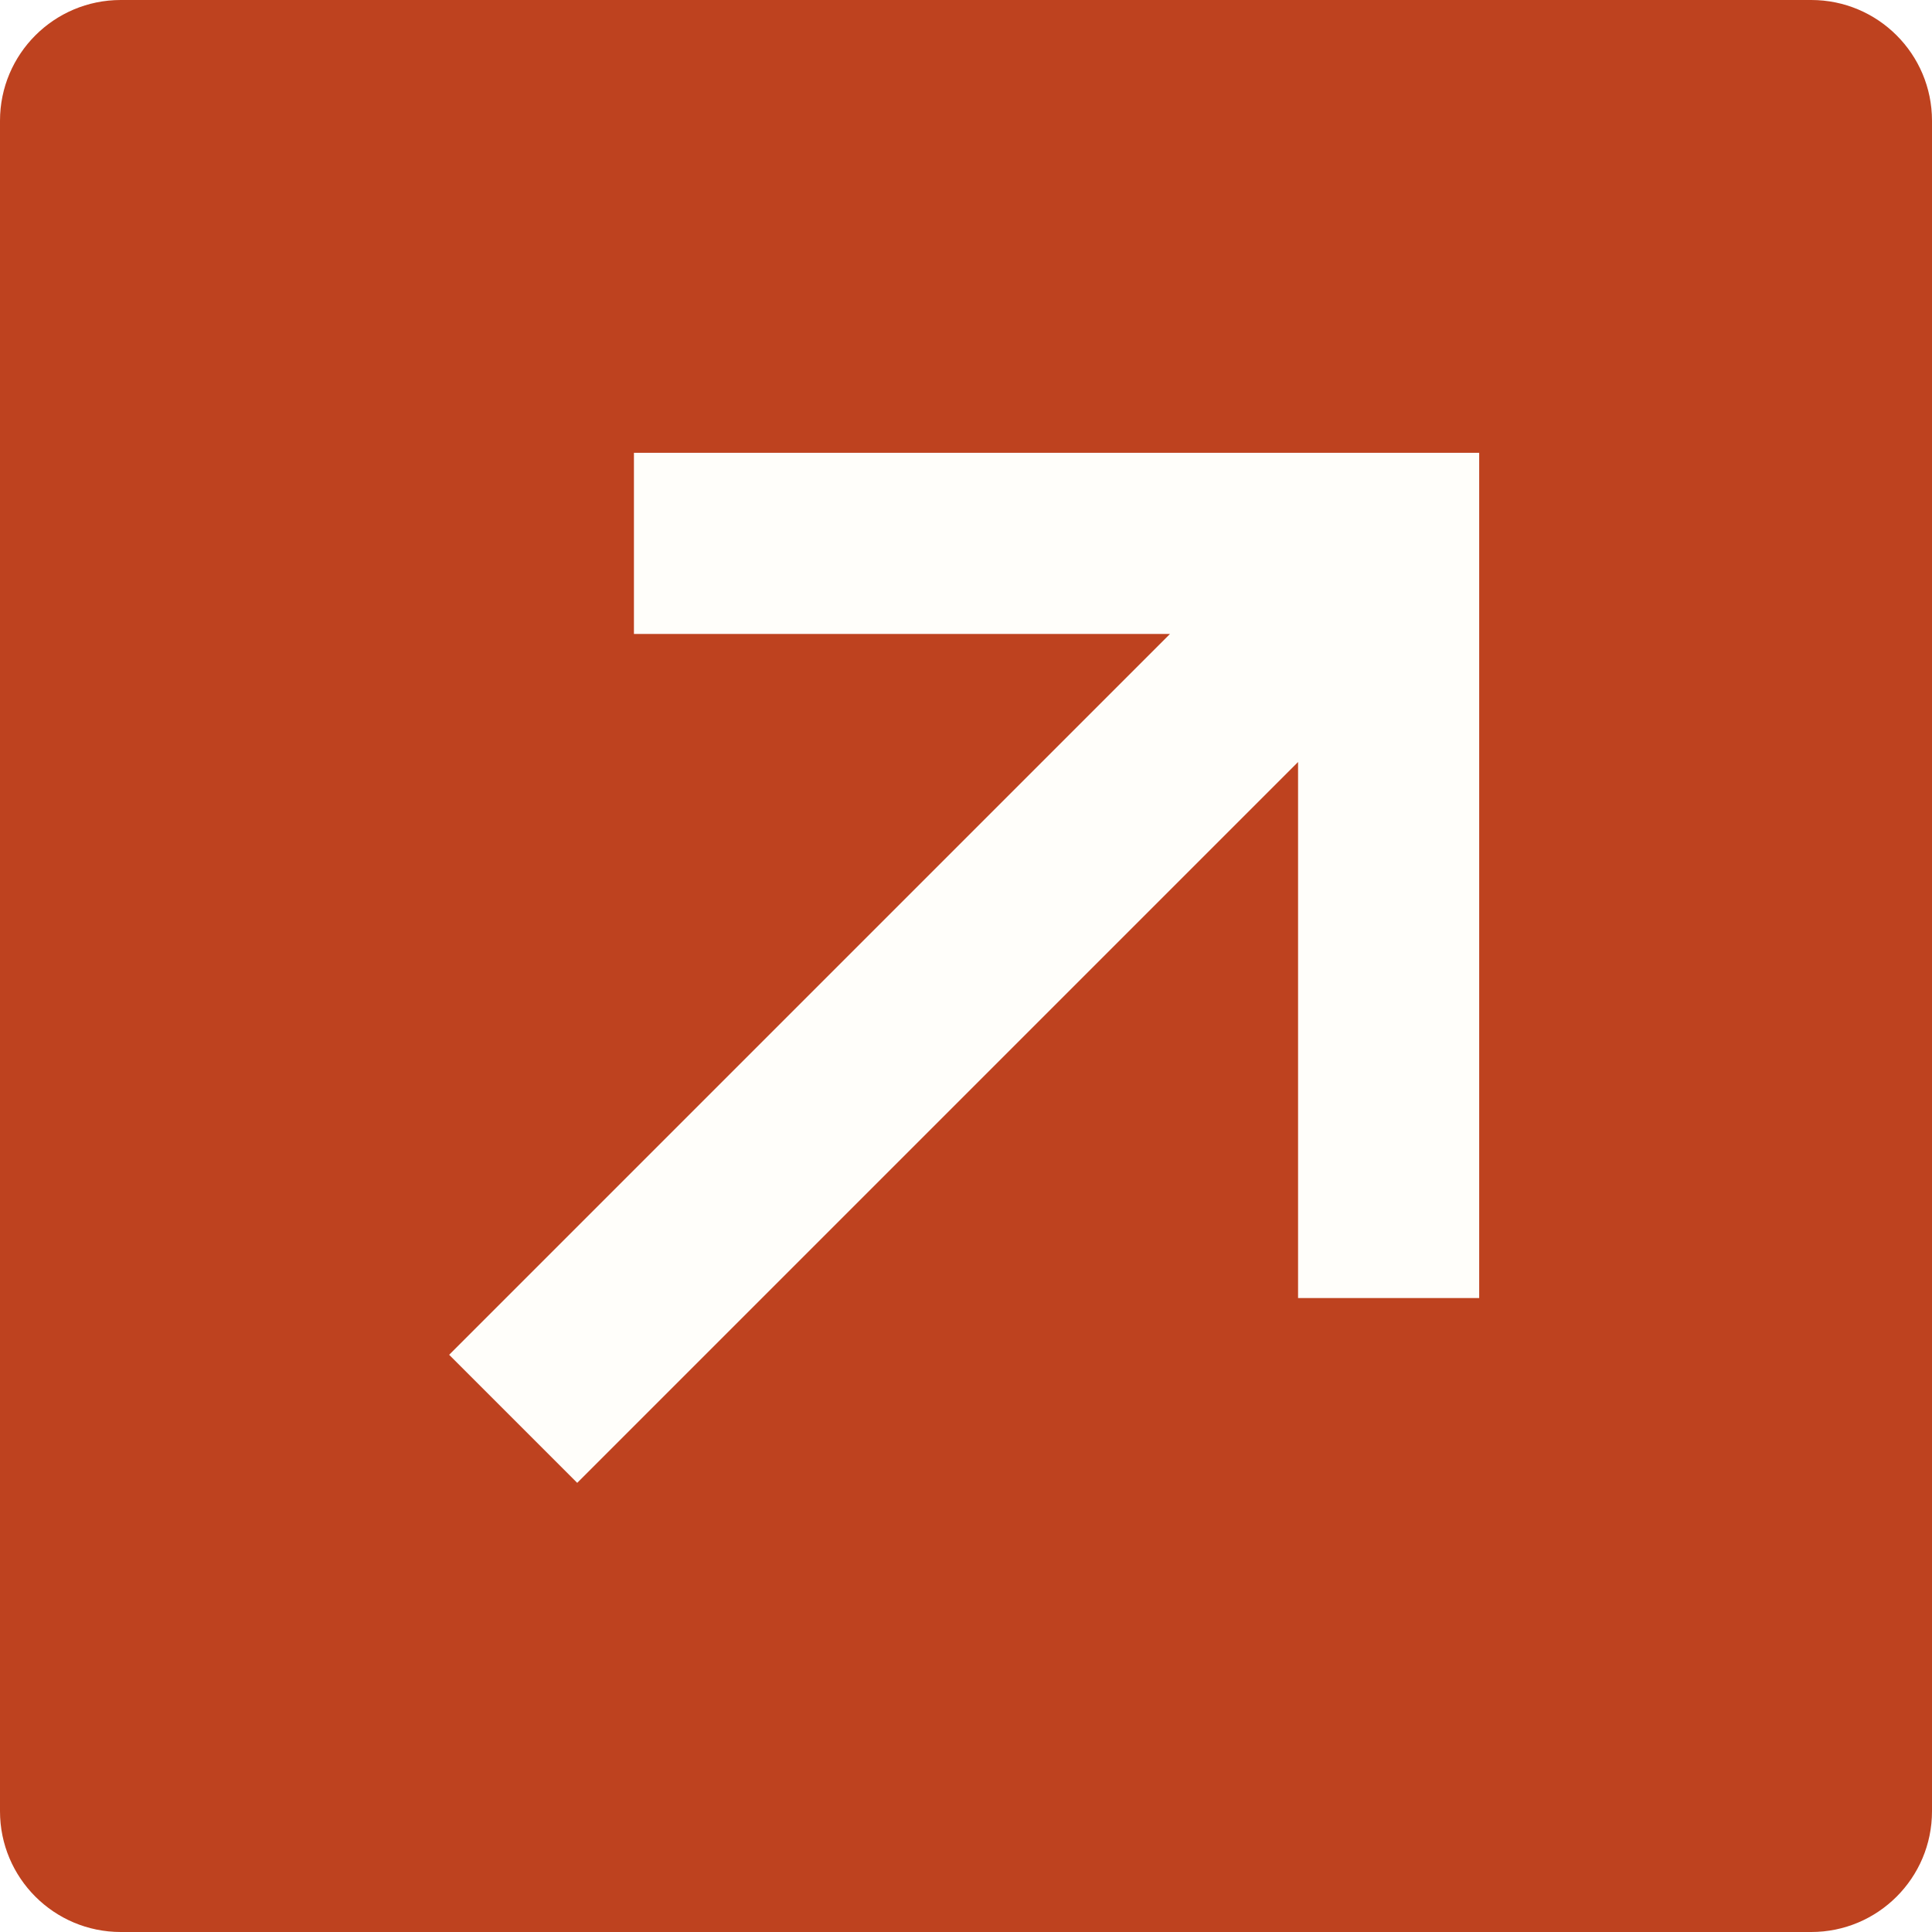
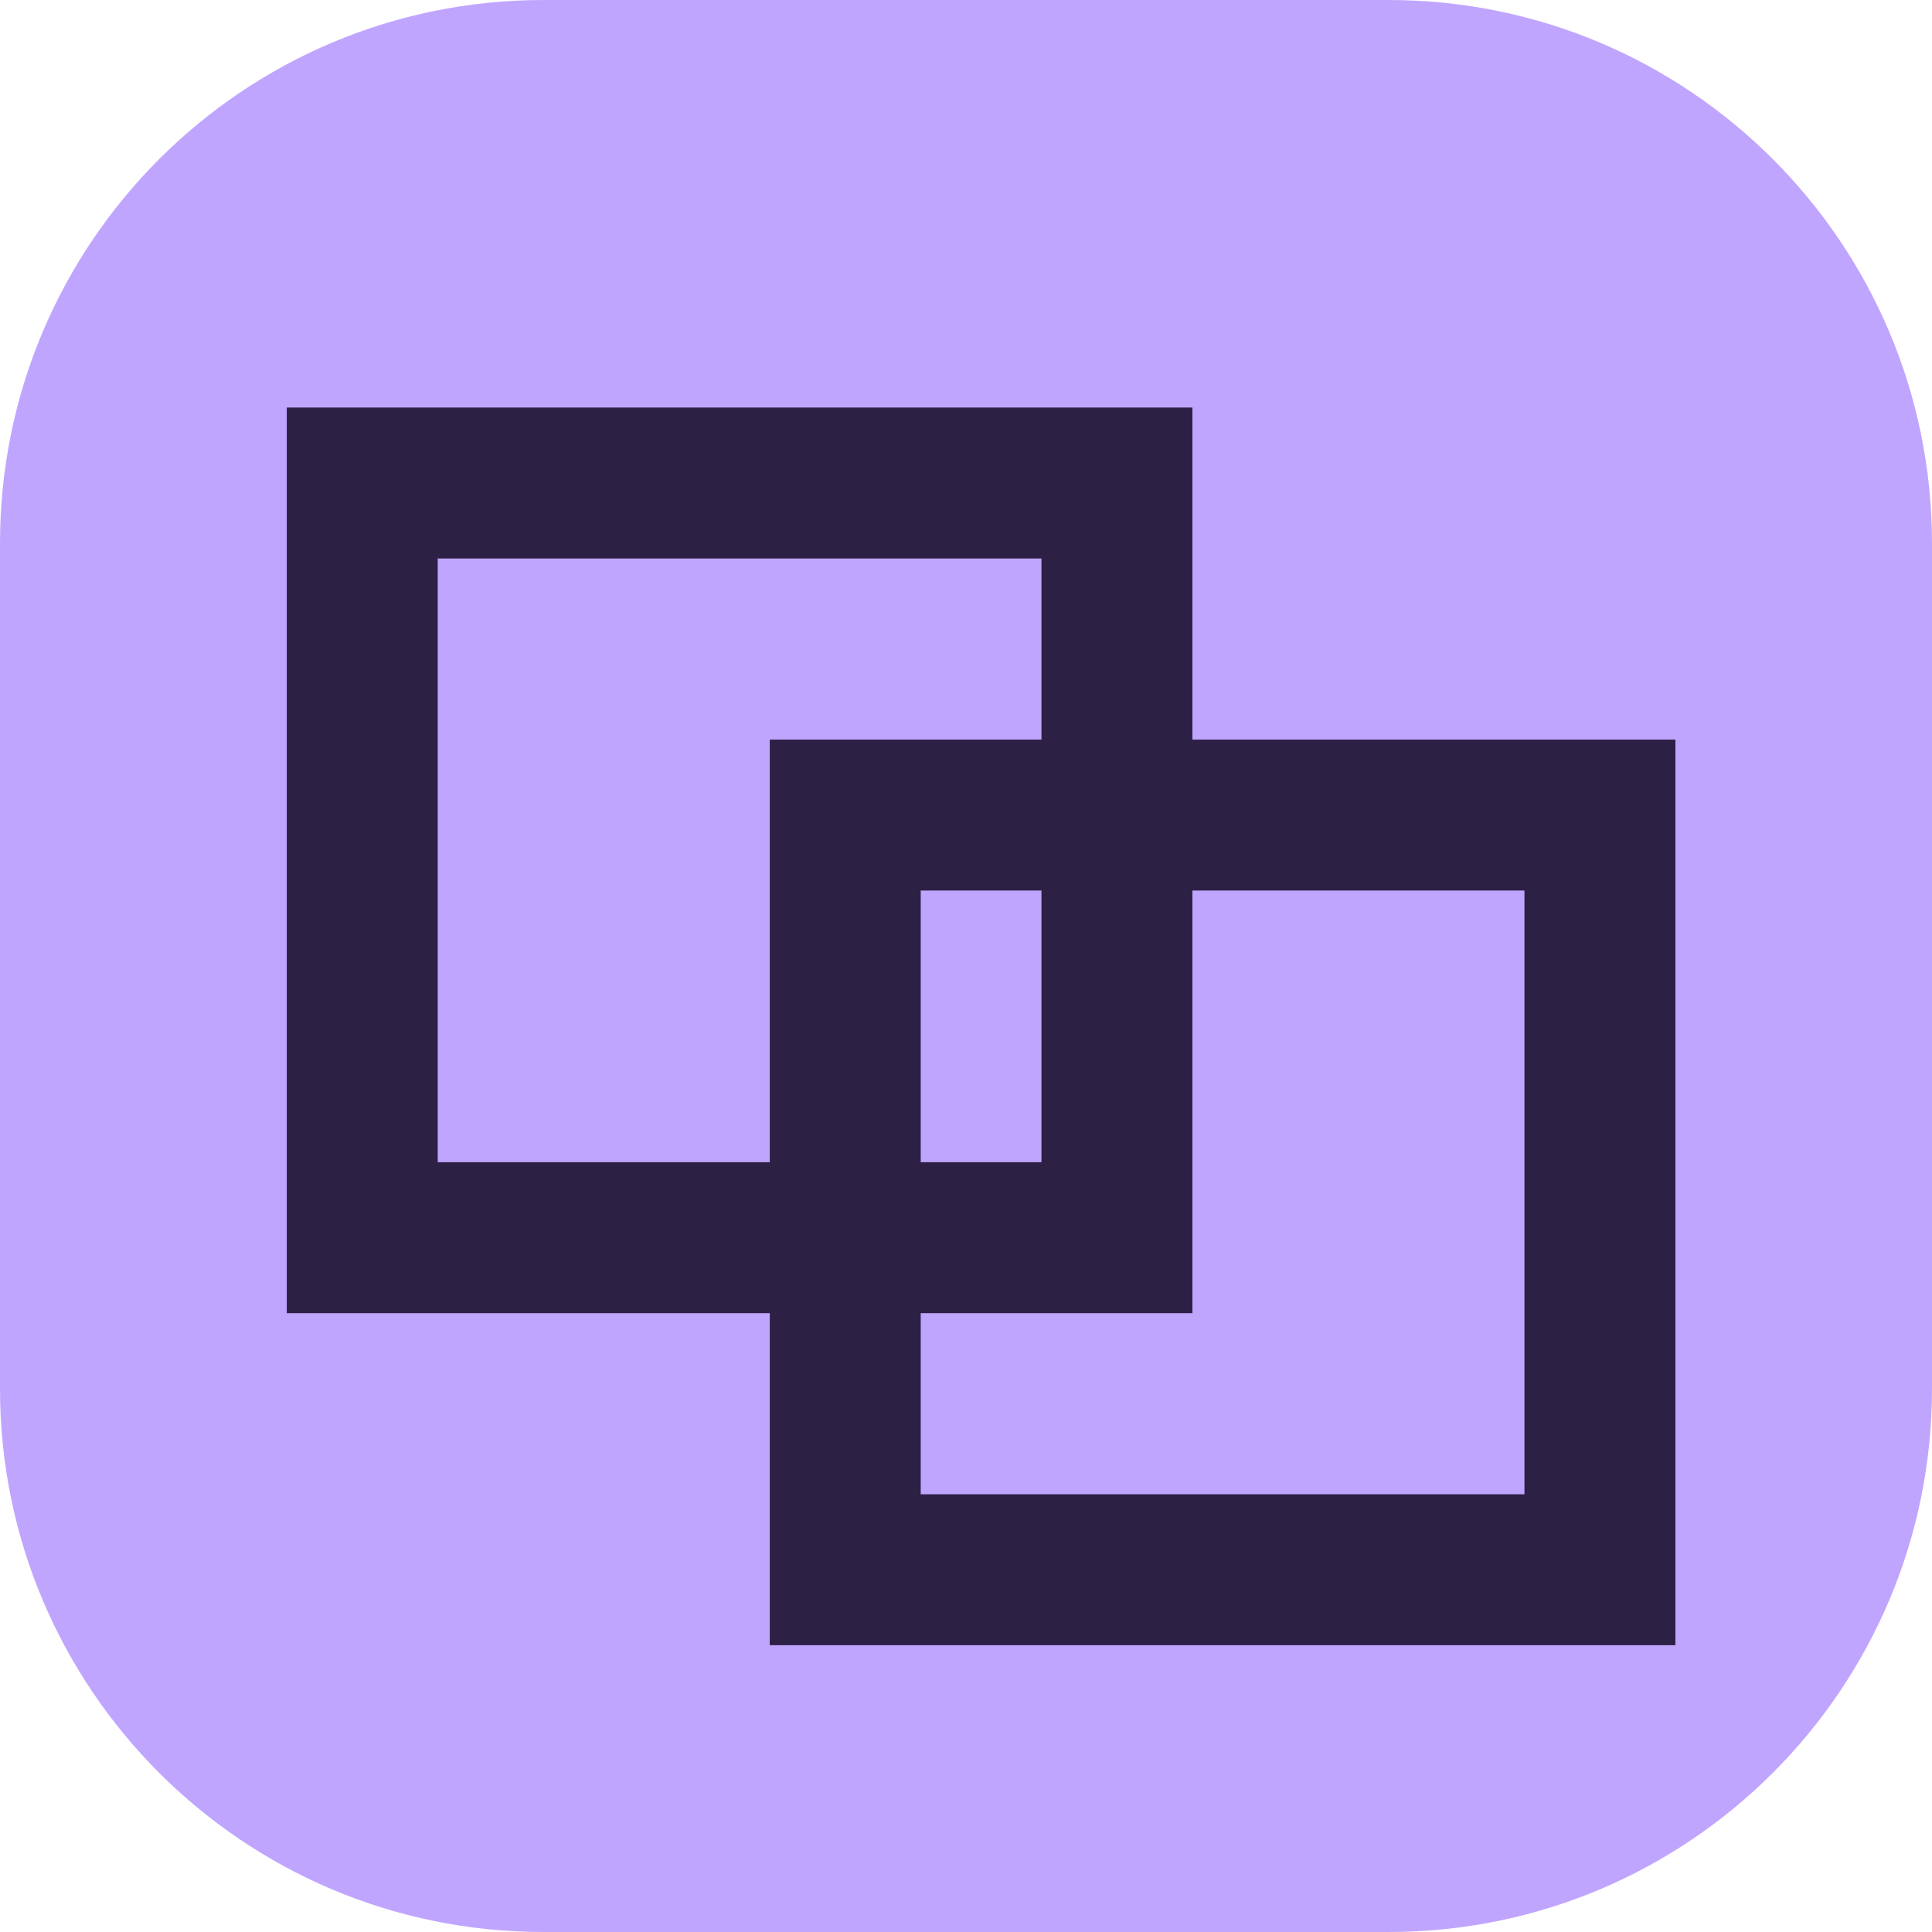
<svg xmlns="http://www.w3.org/2000/svg" viewBox="0 0 64 64">
-   <rect width="64" height="64" rx="4" fill="#be421f" />
-   <path d="M17 47 46 18M21 18h25v25" fill="none" stroke="#fffefa" stroke-width="6" />
+   <rect width="64" height="64" rx="18" fill="#c0a5ff" />
+   <path d="M12 16h25v25H12zM28 27h25v25H28z" fill="none" stroke="#2d2045" stroke-width="5" />
</svg>
